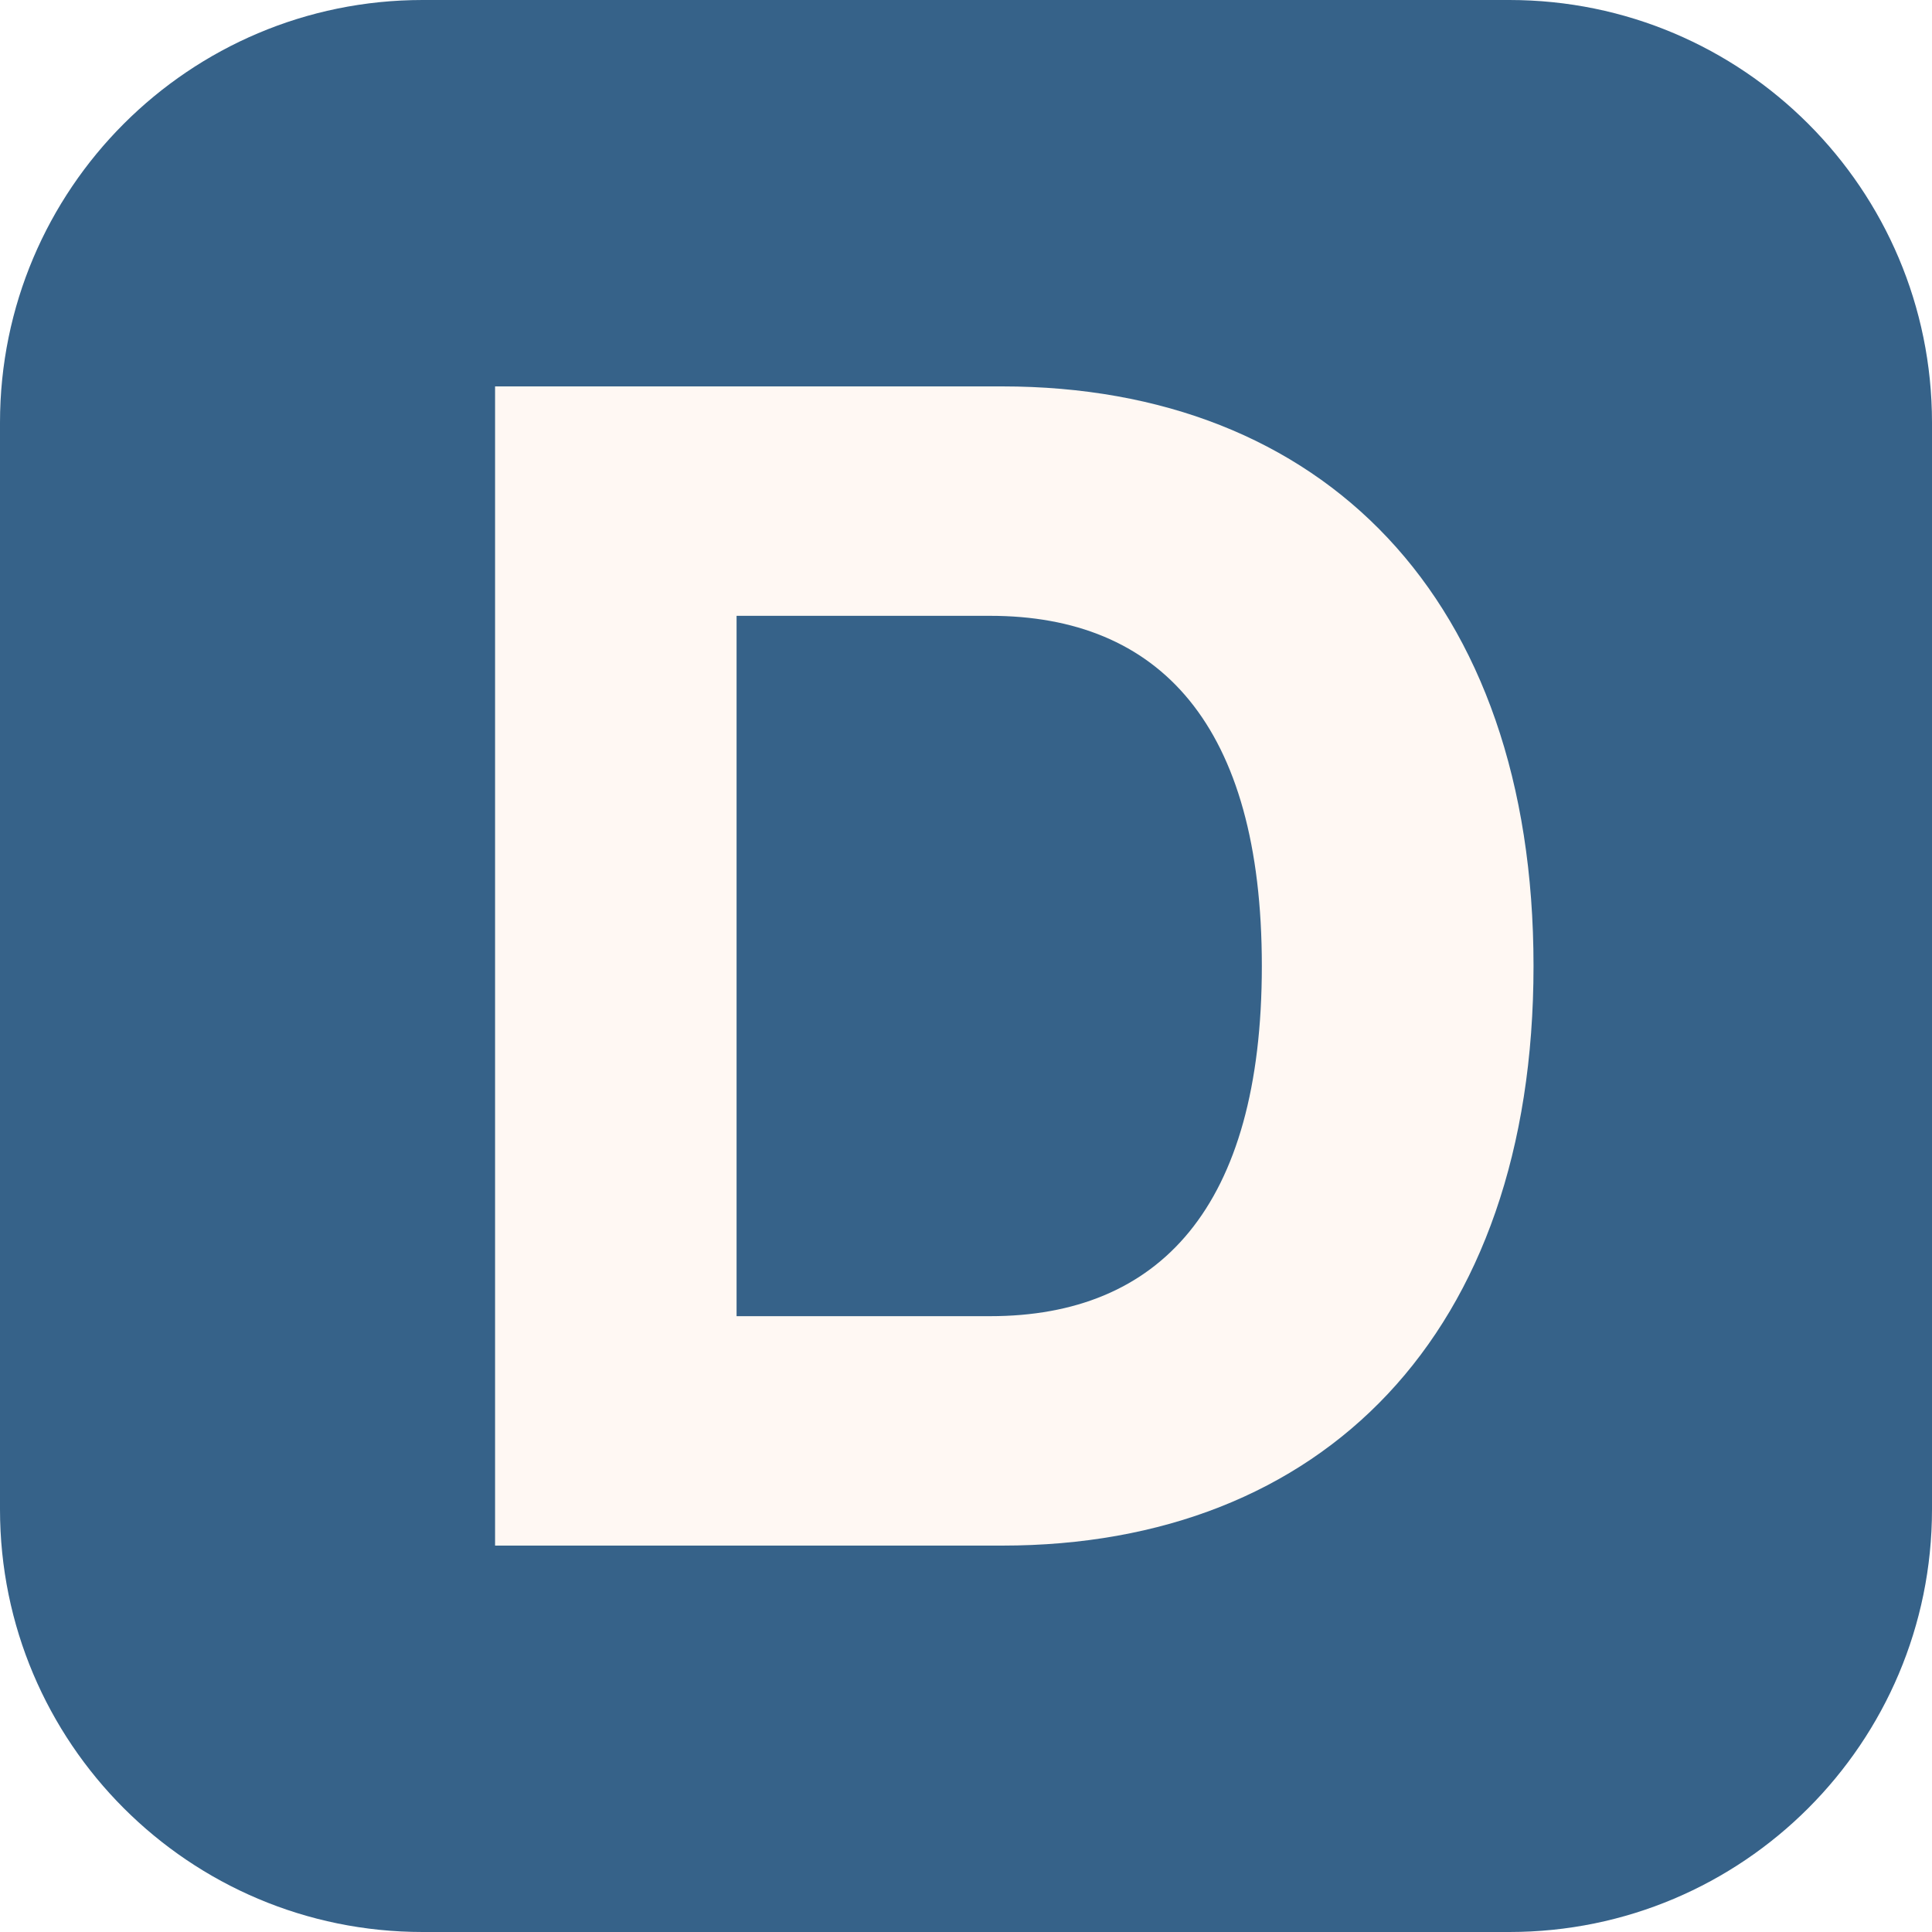
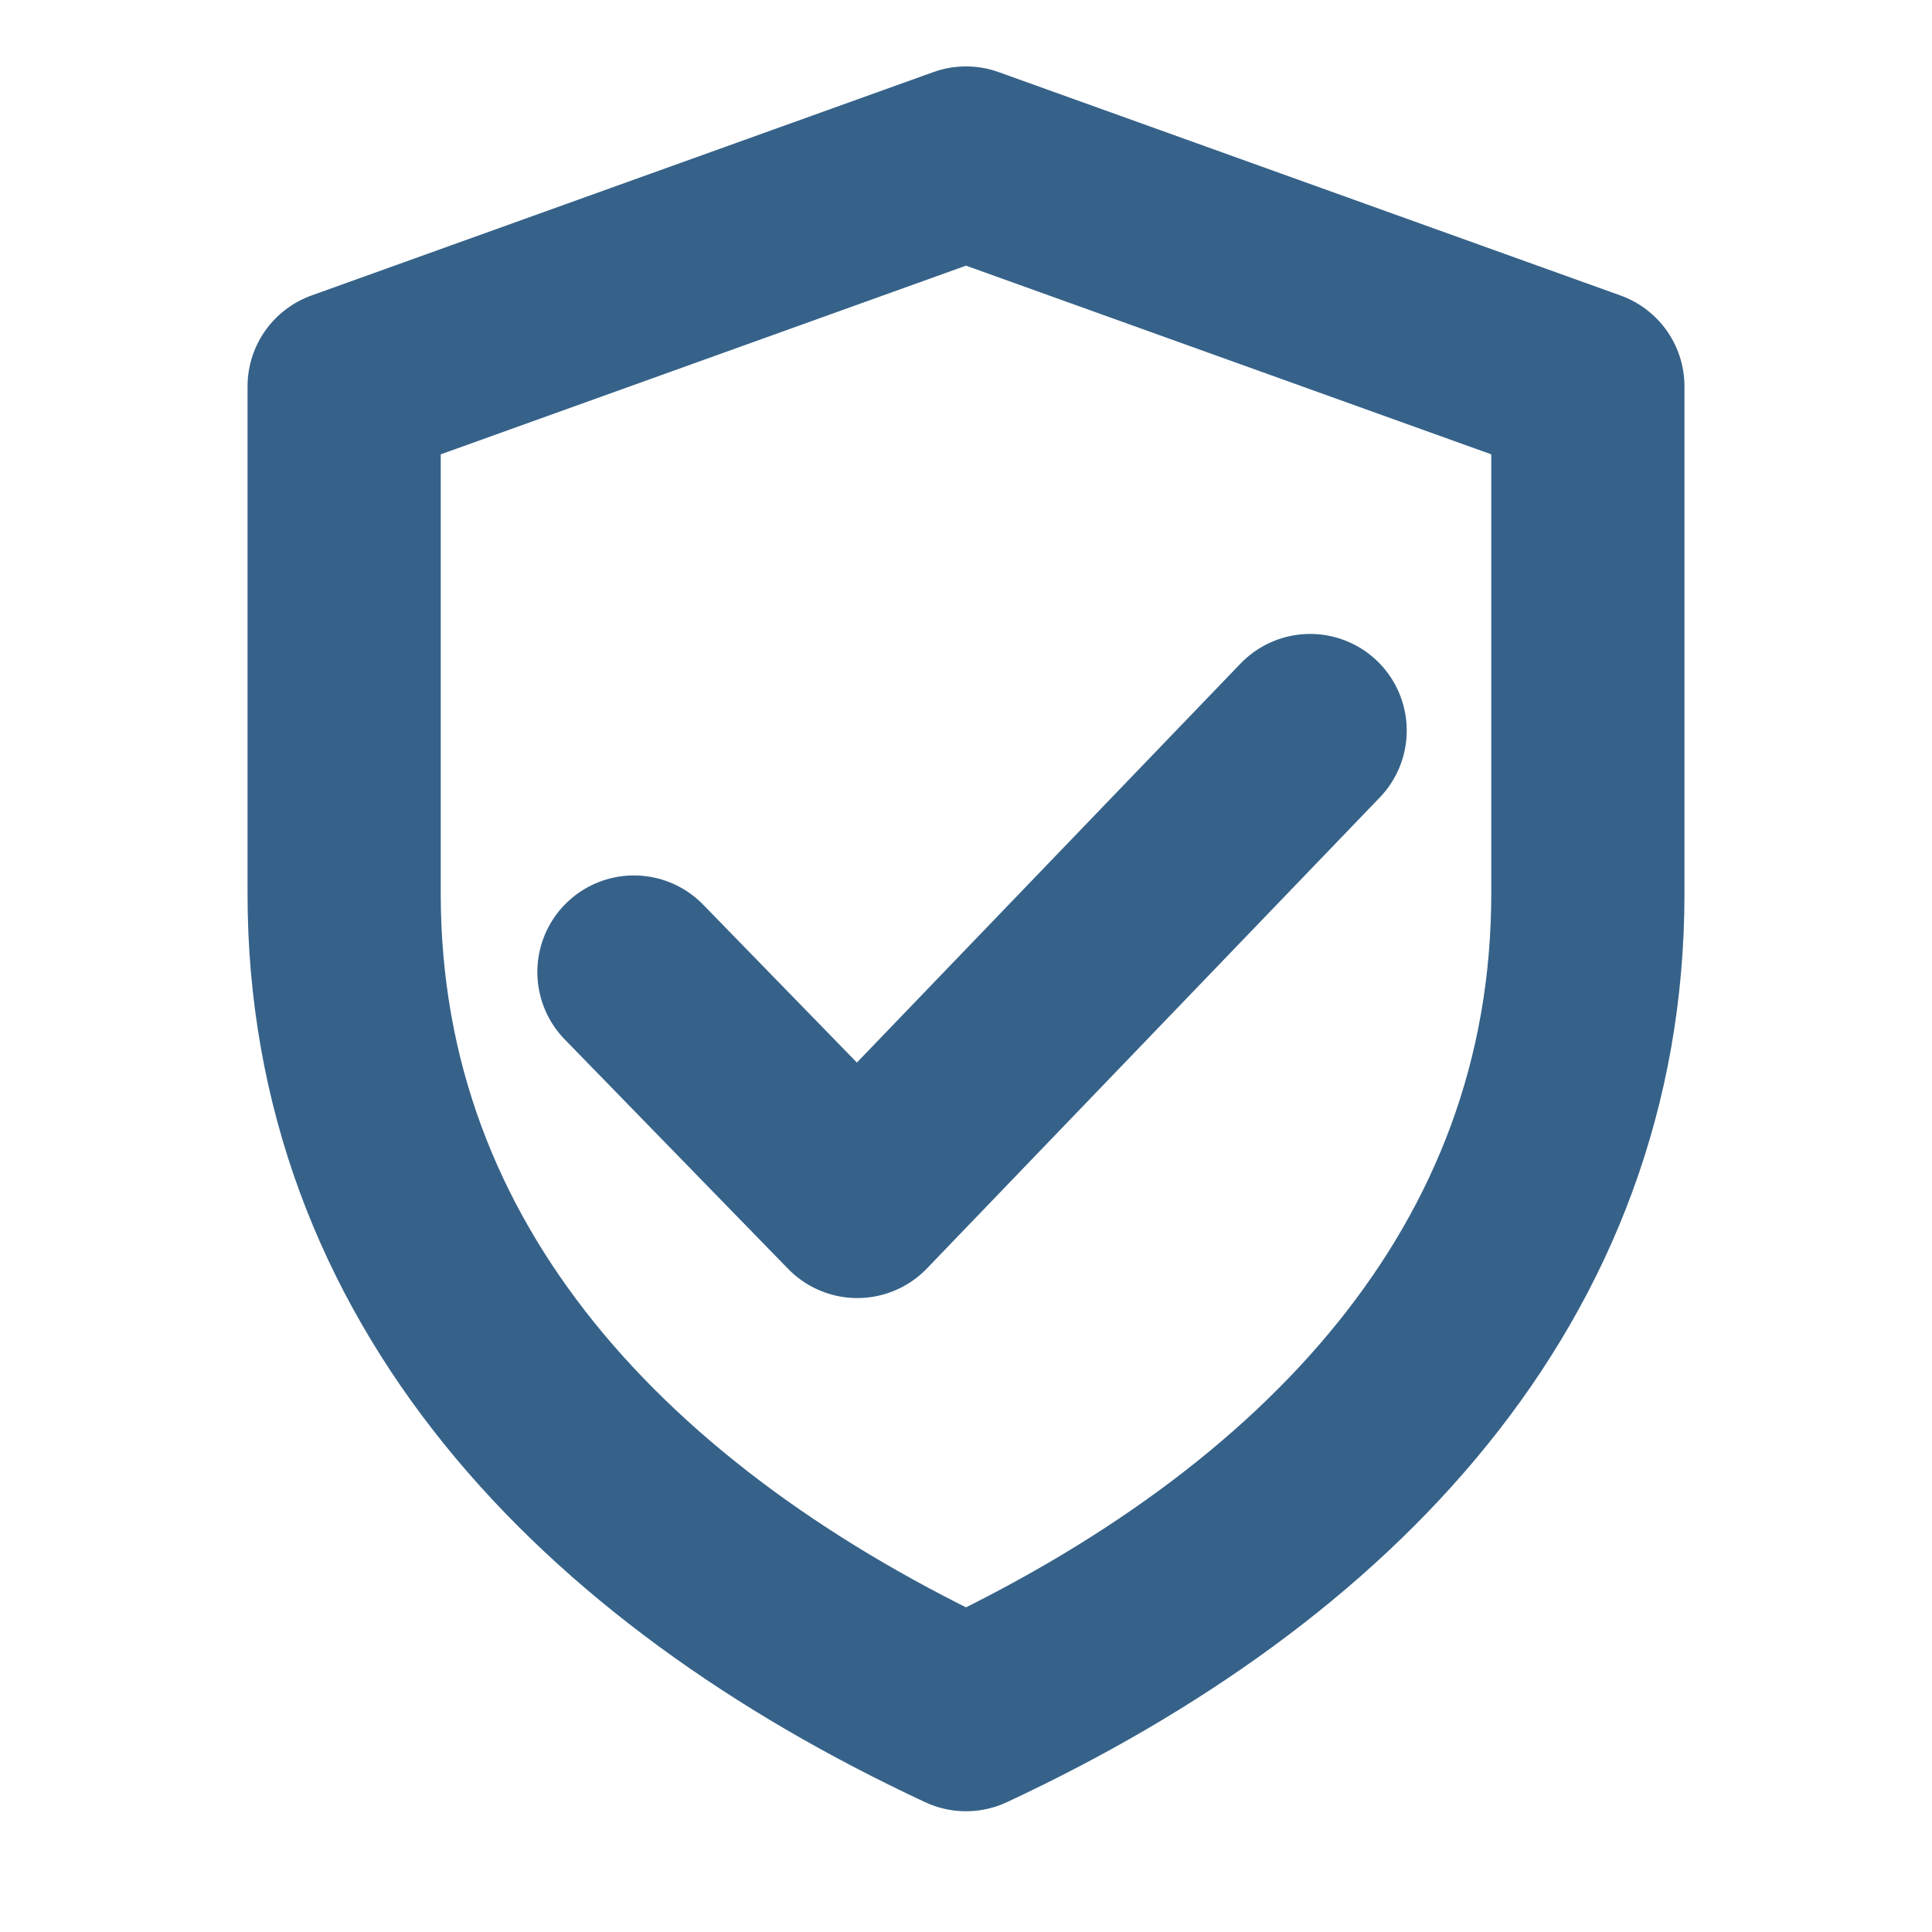
- <svg xmlns="http://www.w3.org/2000/svg" viewBox="0 0 32 32">
+ <svg xmlns="http://www.w3.org/2000/svg" viewBox="0 0 16 16">
  <style>
-     .bg { fill: #366289; }
-     .mark { fill: #fff8f3; }
+     .m {
+       stroke: #366289;
+     }
    @media (prefers-color-scheme: dark) {
-       .bg { fill: #a0cbf7; }
-       .mark { fill: #003354; }
+       .m {
+         stroke: #a0cbf7;
+       }
    }
  </style>
-   <rect class="bg" width="32" height="32" rx="7" />
-   <path class="mark" fill-rule="evenodd" d="M8.2 6.4h8.4c5.3 0 8.8 3.5 8.8 9.6s-3.5 9.6-8.8 9.6H8.2V6.4zm4 3.8v11.6h4.2c2.8 0 4.5-1.8 4.5-5.8s-1.7-5.8-4.5-5.8h-4.2z" />
+   <g class="m" fill="none" stroke-width="1.6" stroke-linecap="round" stroke-linejoin="round">
+     <path d="M8 1.35 13.15 3.2v4.2c0 3.15-2.15 5.4-5.15 6.8-3-1.4-5.15-3.65-5.15-6.8V3.2Z" />
+     <path d="M5.25 8.05 7.1 9.95 10.85 6.05" />
+   </g>
</svg>
